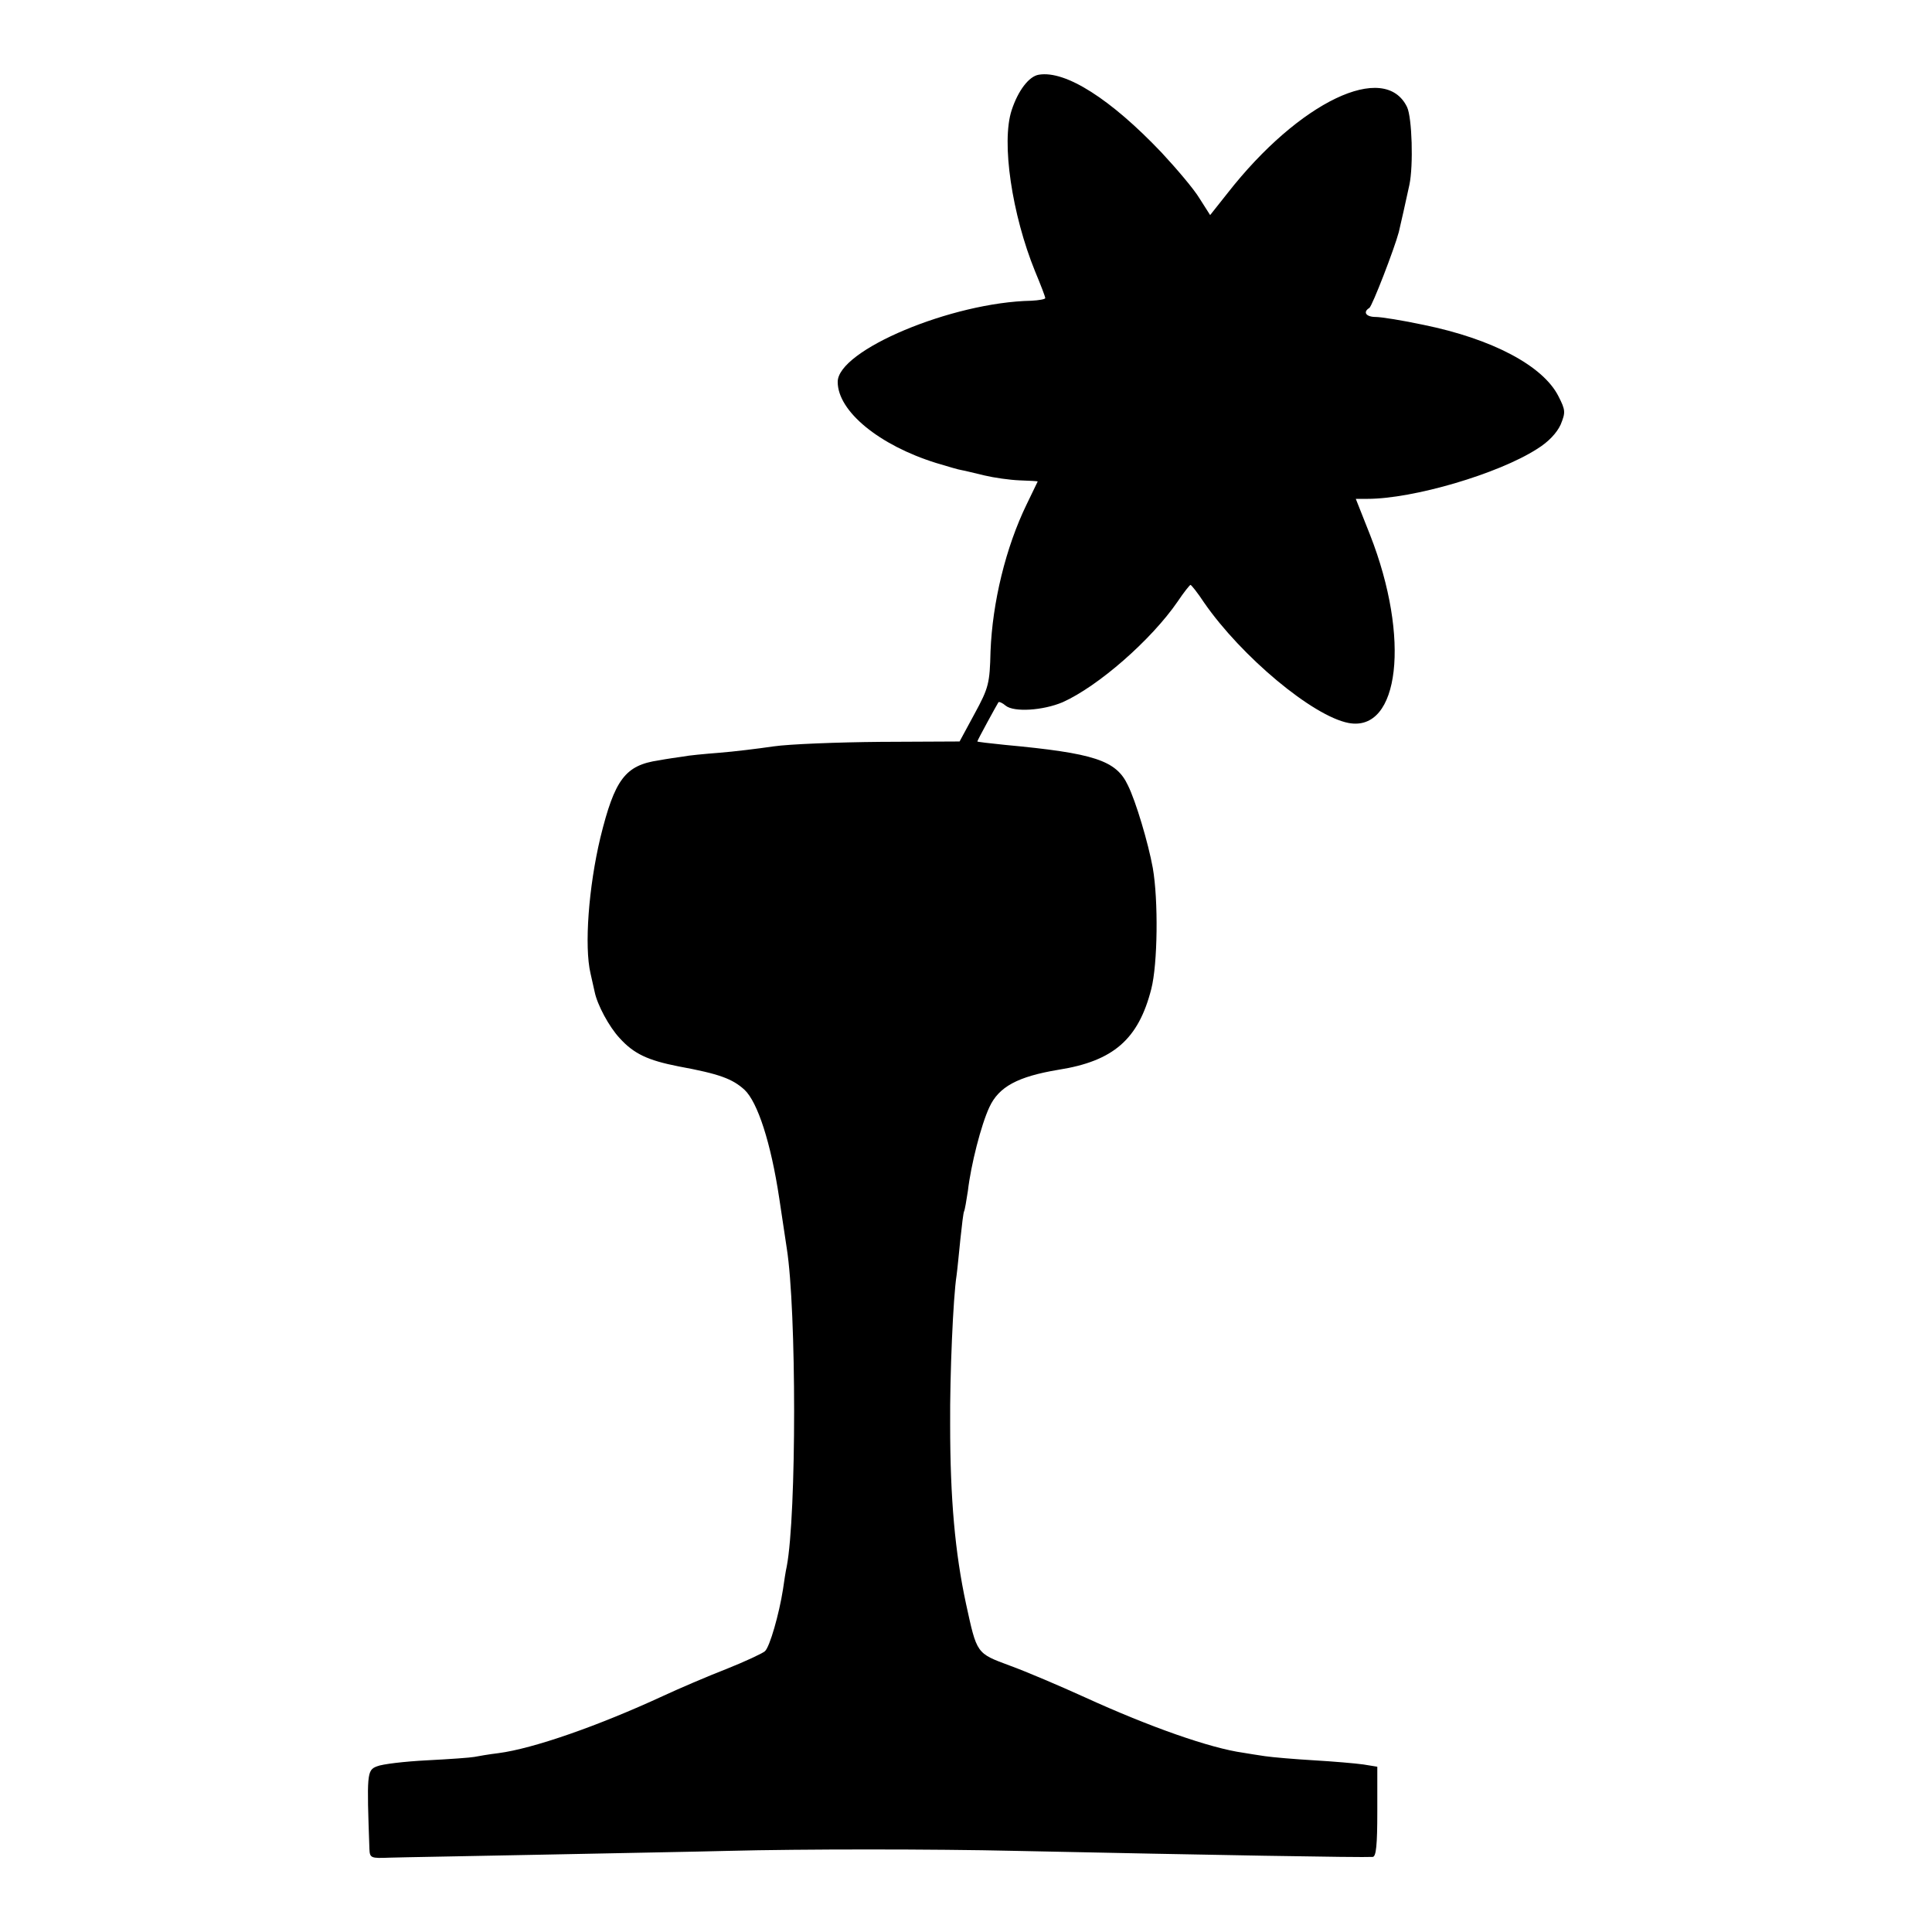
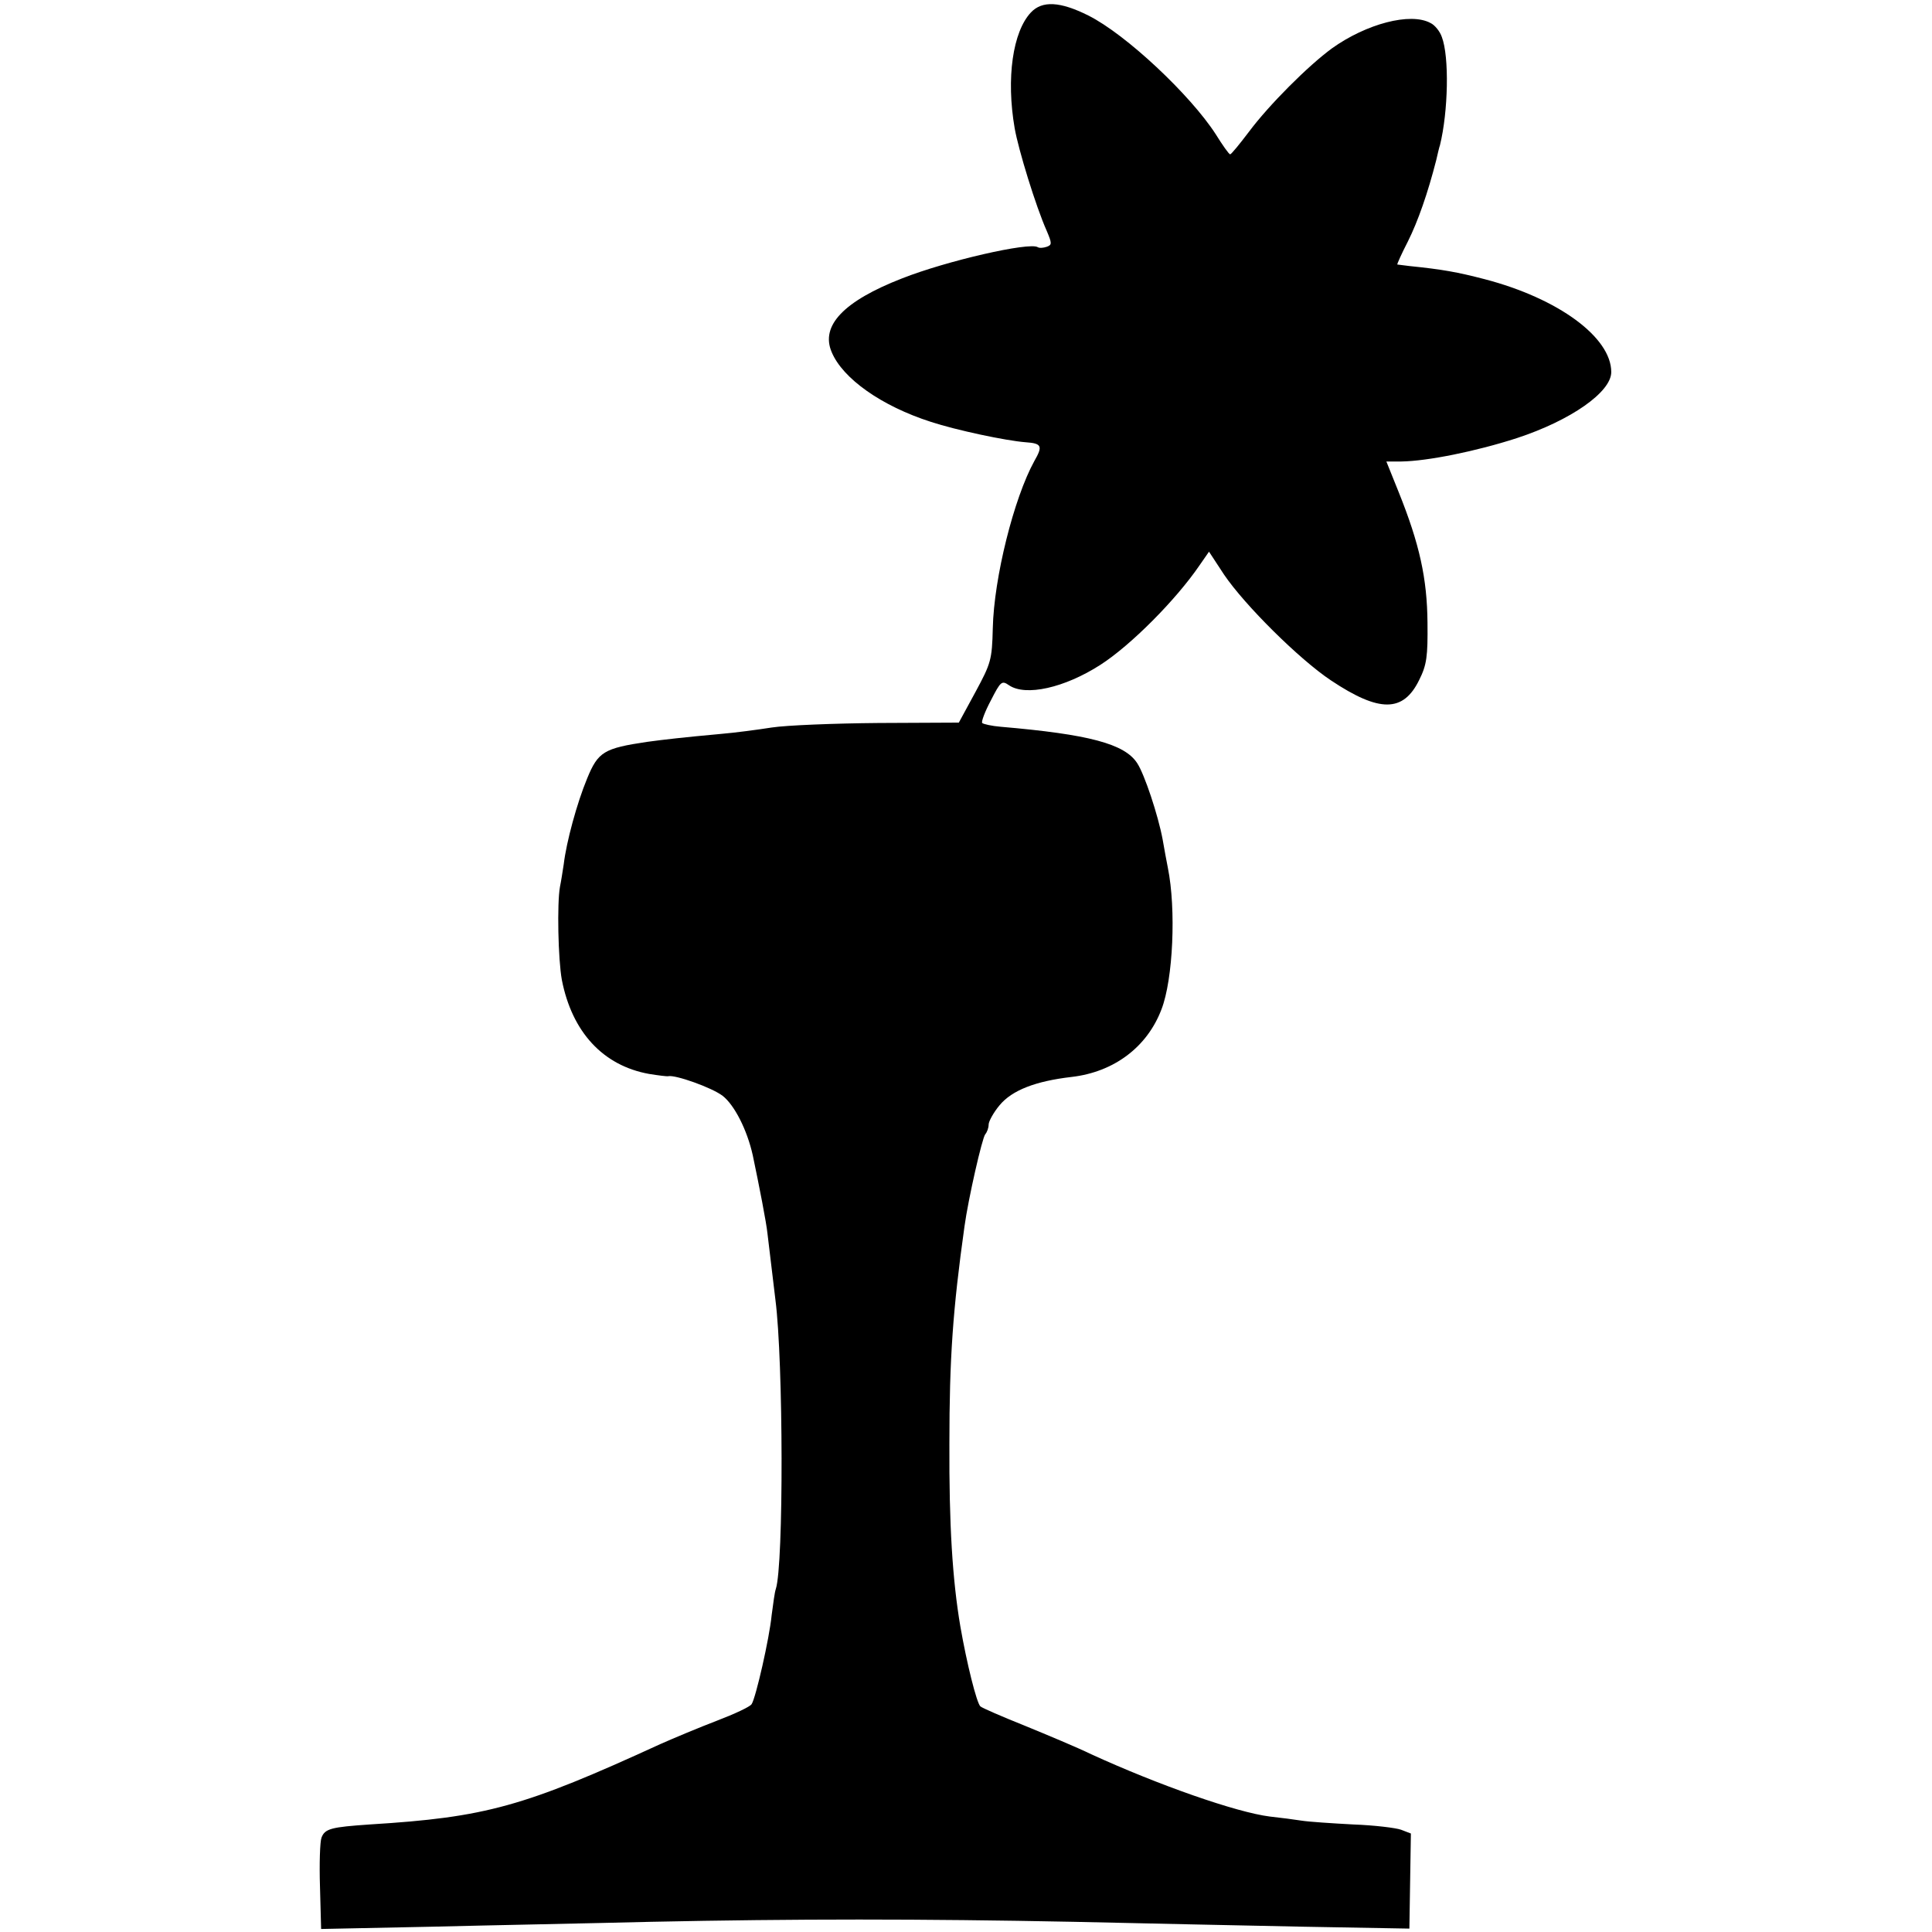
<svg xmlns="http://www.w3.org/2000/svg" version="1.0" width="512pt" height="512pt" viewBox="0 0 512 512" preserveAspectRatio="xMidYMid meet">
  <g transform="translate(0,512) scale(0.1,-0.1)" fill="#000000" stroke="none">
-     <path d="M2753 4922 c-26 -4 -55 -42 -72 -94 -28 -85 1 -277 62 -427 15 -36 27 -67 27 -71 0 -3 -17 -6 -37 -7 -210 -4 -513 -131 -513 -215 0 -78 110 -168 261 -215 30 -9 60 -18 68 -19 7 -1 34 -8 60 -14 25 -6 67 -12 93 -13 27 -1 48 -2 48 -3 0 0 -13 -27 -29 -60 -56 -115 -91 -261 -96 -390 -2 -85 -5 -97 -42 -165 l-40 -74 -209 -1 c-115 -1 -243 -6 -284 -12 -41 -6 -106 -14 -145 -17 -38 -3 -81 -7 -95 -10 -14 -2 -43 -6 -64 -10 -89 -13 -117 -50 -155 -205 -31 -130 -43 -288 -26 -360 3 -14 8 -36 11 -49 7 -34 38 -92 66 -122 38 -42 75 -59 156 -75 109 -20 143 -33 175 -62 35 -33 70 -141 92 -287 9 -60 18 -120 20 -133 26 -164 26 -706 0 -843 -3 -13 -7 -40 -10 -61 -10 -64 -35 -153 -48 -164 -7 -6 -52 -27 -102 -47 -49 -19 -126 -52 -169 -72 -171 -79 -343 -139 -435 -151 -25 -3 -54 -8 -64 -10 -10 -2 -66 -6 -125 -9 -59 -3 -119 -10 -133 -16 -27 -10 -27 -20 -20 -219 1 -24 4 -25 53 -23 29 1 213 4 408 8 195 4 416 8 490 10 193 5 545 5 760 0 522 -11 918 -18 948 -16 9 1 12 32 12 120 l0 119 -37 6 c-21 3 -80 8 -131 11 -51 3 -110 8 -130 11 -20 3 -46 7 -57 9 -87 12 -247 68 -420 147 -66 30 -155 68 -199 84 -89 33 -87 31 -116 164 -29 135 -42 278 -42 475 -1 131 8 338 17 395 2 14 6 56 10 95 4 38 8 72 10 75 2 4 6 28 10 54 8 69 35 175 57 222 25 54 75 81 183 99 146 23 212 81 246 214 17 66 19 235 4 321 -12 66 -45 177 -66 219 -31 66 -89 85 -326 107 -40 4 -73 8 -73 9 0 3 52 98 56 104 2 2 11 -2 19 -9 22 -18 99 -13 151 9 94 42 235 165 305 267 16 24 32 44 34 44 2 0 19 -21 36 -47 99 -143 288 -301 383 -319 135 -25 164 225 57 498 l-38 96 31 0 c121 0 346 66 449 132 31 19 53 43 63 65 13 32 13 38 -6 75 -41 81 -176 152 -357 189 -56 12 -113 21 -127 21 -26 0 -35 13 -17 24 8 6 66 156 78 201 5 21 19 83 28 125 11 52 7 178 -6 206 -59 123 -286 15 -476 -228 l-46 -58 -28 44 c-15 25 -61 79 -101 122 -134 141 -254 218 -325 206z" />
+     <path d="M2732 5087 c-48 -51 -66 -174 -43 -307 10 -57 56 -207 85 -272 14 -33 14 -37 0 -42 -9 -3 -19 -4 -24 -1 -22 14 -241 -36 -360 -83 -154 -60 -216 -125 -186 -195 29 -70 132 -143 263 -185 67 -22 199 -50 251 -54 43 -3 46 -10 23 -50 -54 -98 -107 -309 -110 -443 -2 -84 -5 -93 -46 -169 l-44 -81 -213 -1 c-117 -1 -244 -6 -283 -12 -38 -6 -99 -14 -135 -17 -99 -9 -151 -15 -195 -21 -114 -17 -130 -26 -159 -97 -27 -65 -55 -168 -62 -227 -3 -19 -7 -46 -10 -60 -8 -43 -5 -193 5 -247 27 -138 109 -227 231 -249 25 -4 48 -7 51 -6 19 4 115 -30 144 -52 31 -24 65 -90 80 -158 17 -81 36 -178 39 -208 13 -110 18 -148 21 -175 21 -163 22 -702 1 -766 -3 -8 -7 -39 -11 -69 -6 -62 -42 -219 -53 -236 -4 -7 -45 -26 -92 -44 -47 -18 -114 -46 -150 -62 -362 -166 -462 -194 -770 -213 -102 -7 -119 -11 -128 -35 -4 -10 -6 -69 -4 -130 l3 -112 292 6 c161 4 423 9 582 13 382 8 716 8 1120 0 182 -4 456 -10 610 -13 l280 -5 2 126 2 126 -26 10 c-14 5 -71 12 -127 14 -56 3 -117 7 -136 10 -19 3 -57 8 -85 11 -88 11 -294 83 -473 165 -37 18 -116 51 -177 76 -60 24 -113 47 -117 51 -10 10 -36 114 -53 212 -21 124 -30 270 -29 485 0 224 9 354 40 575 10 73 47 235 55 244 5 6 9 17 9 26 0 8 13 32 29 51 33 40 96 64 191 75 112 13 200 79 238 179 31 80 39 266 17 375 -3 14 -9 48 -14 76 -12 64 -48 172 -67 201 -33 52 -129 77 -362 97 -24 2 -46 7 -49 10 -3 3 7 30 23 60 26 51 29 53 48 40 44 -30 147 -7 242 54 81 52 201 173 263 264 l25 36 40 -61 c55 -81 199 -224 283 -280 129 -86 192 -85 234 1 20 40 23 62 22 152 -1 117 -21 208 -76 345 l-33 82 40 0 c69 1 198 27 306 62 143 47 250 122 250 175 0 92 -140 195 -335 246 -73 19 -112 26 -200 35 -16 2 -31 4 -32 4 -1 1 11 28 28 61 27 54 53 129 75 215 4 17 8 35 10 40 22 89 25 235 5 287 -5 15 -19 32 -30 37 -53 29 -170 -2 -261 -67 -63 -46 -167 -150 -220 -221 -25 -33 -47 -60 -50 -60 -3 0 -20 24 -38 53 -67 104 -238 265 -338 315 -74 37 -122 40 -152 8z" />
  </g>
</svg>
